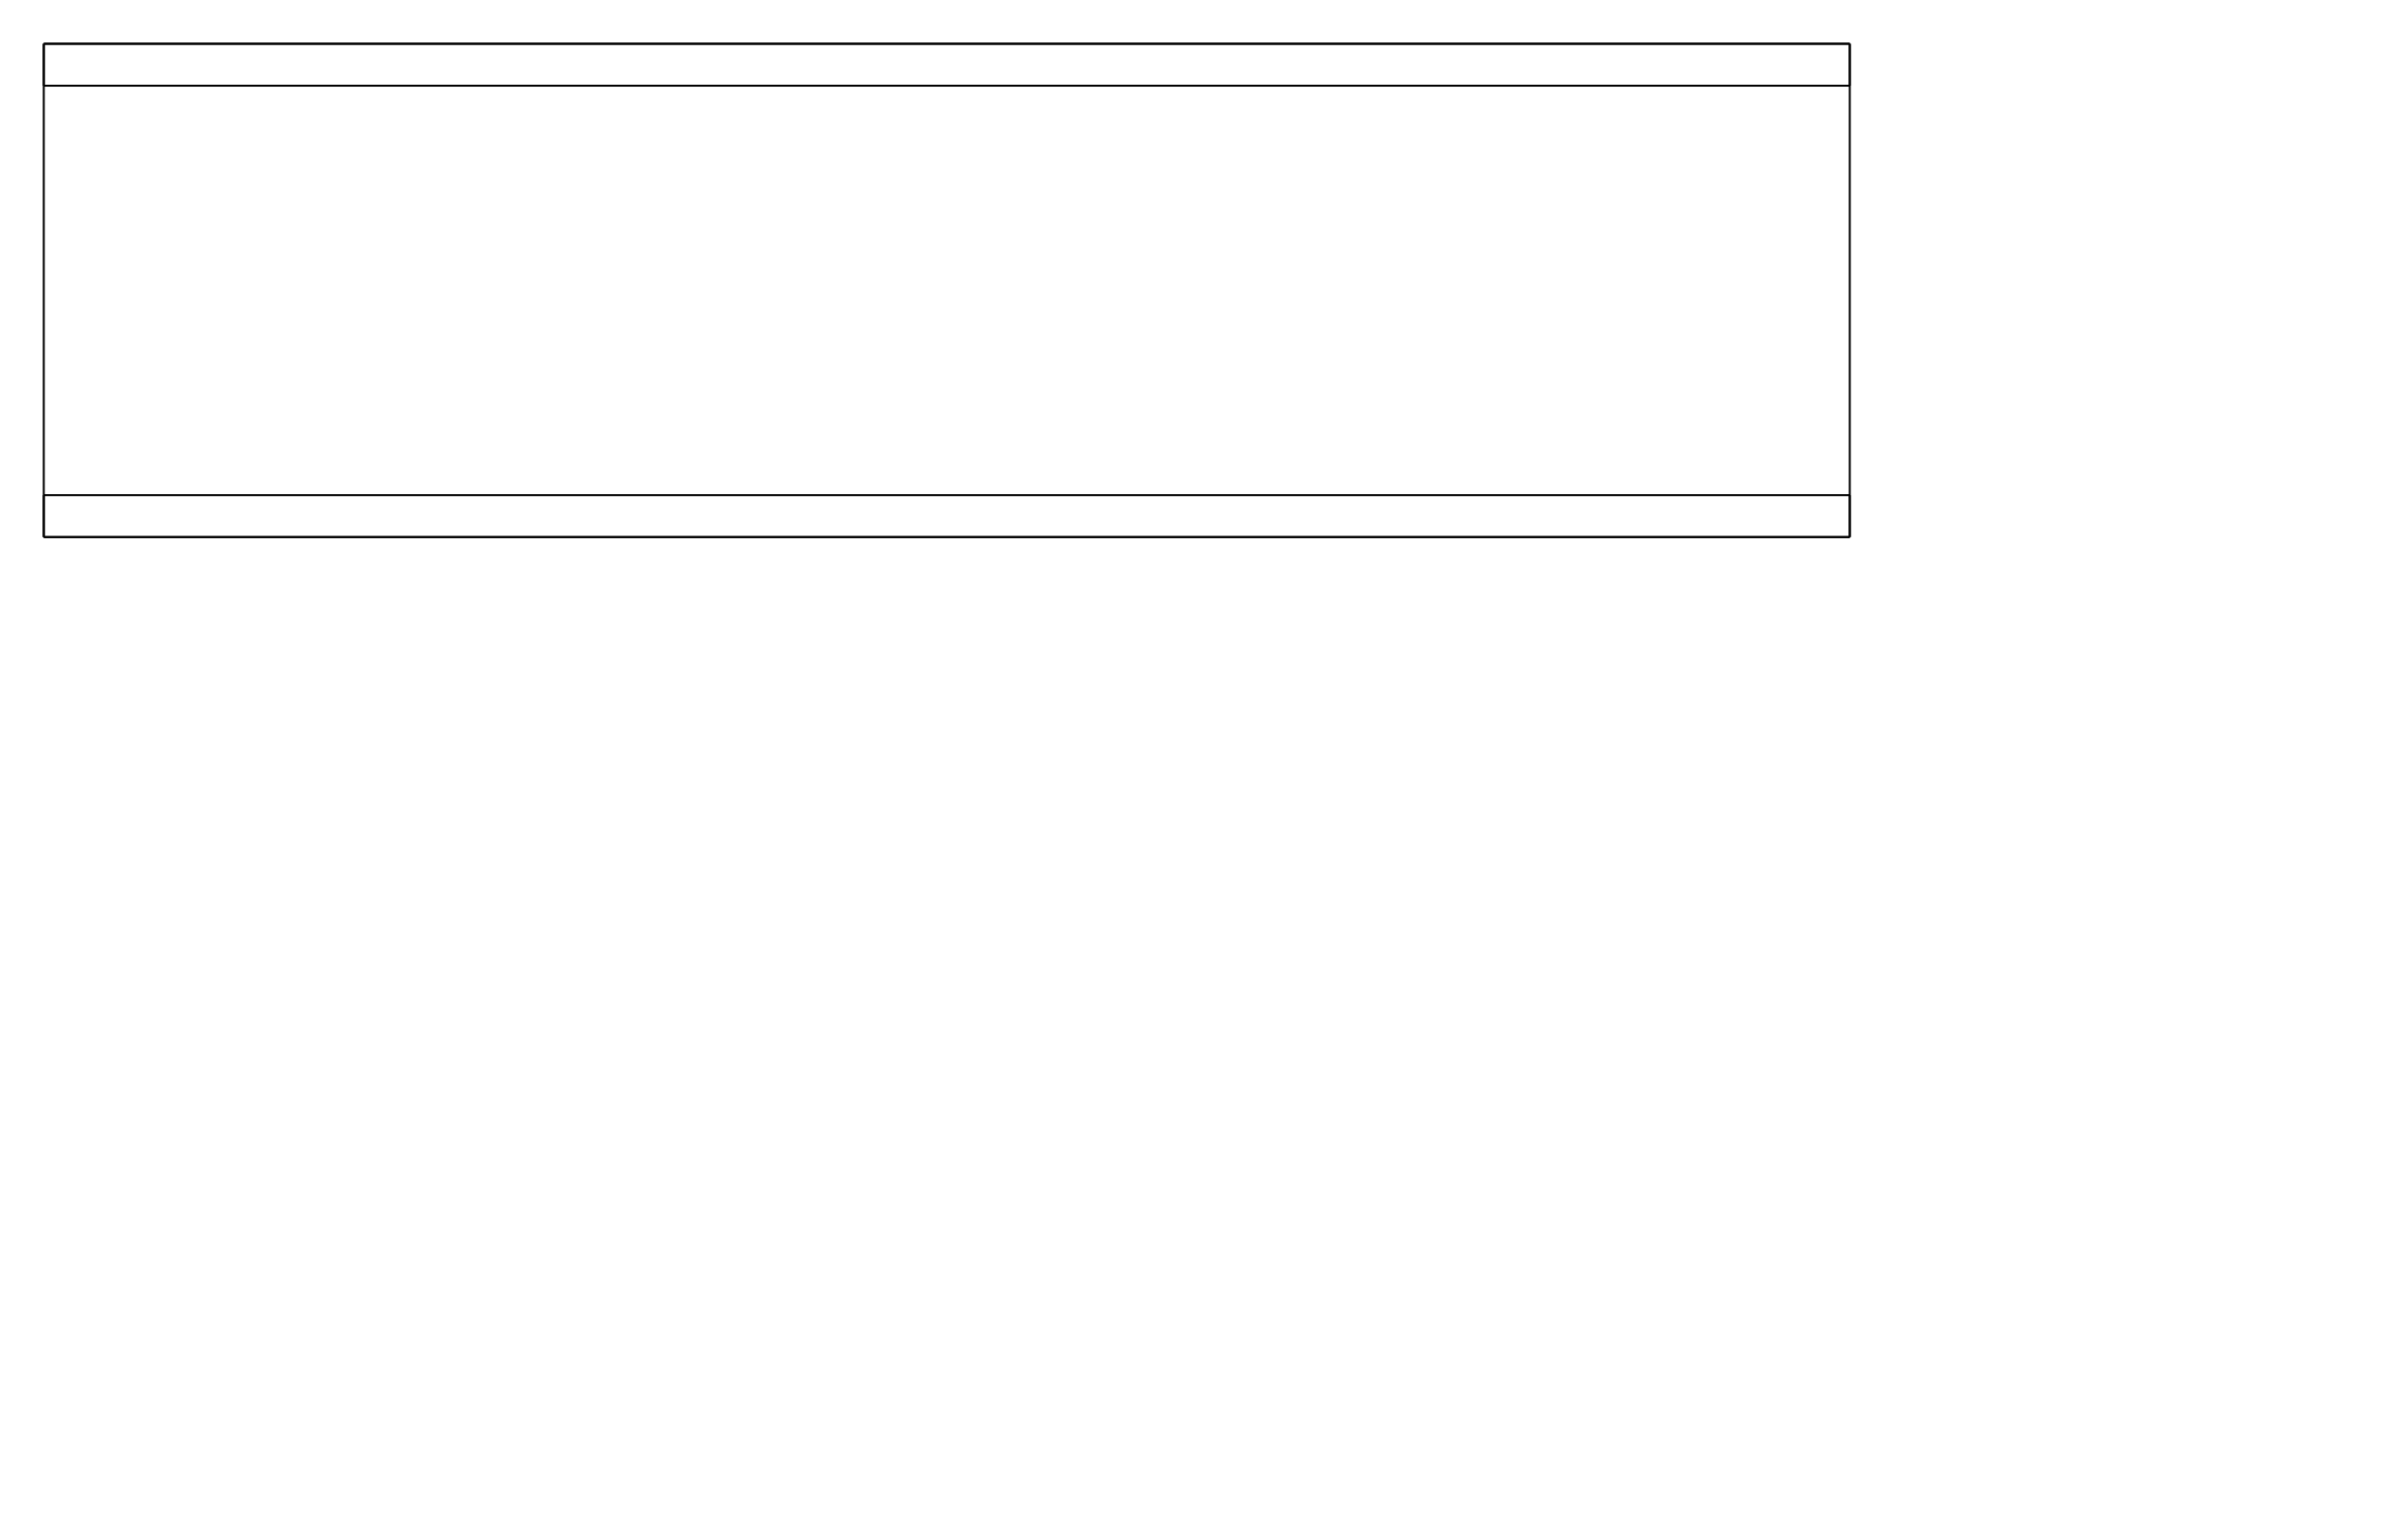
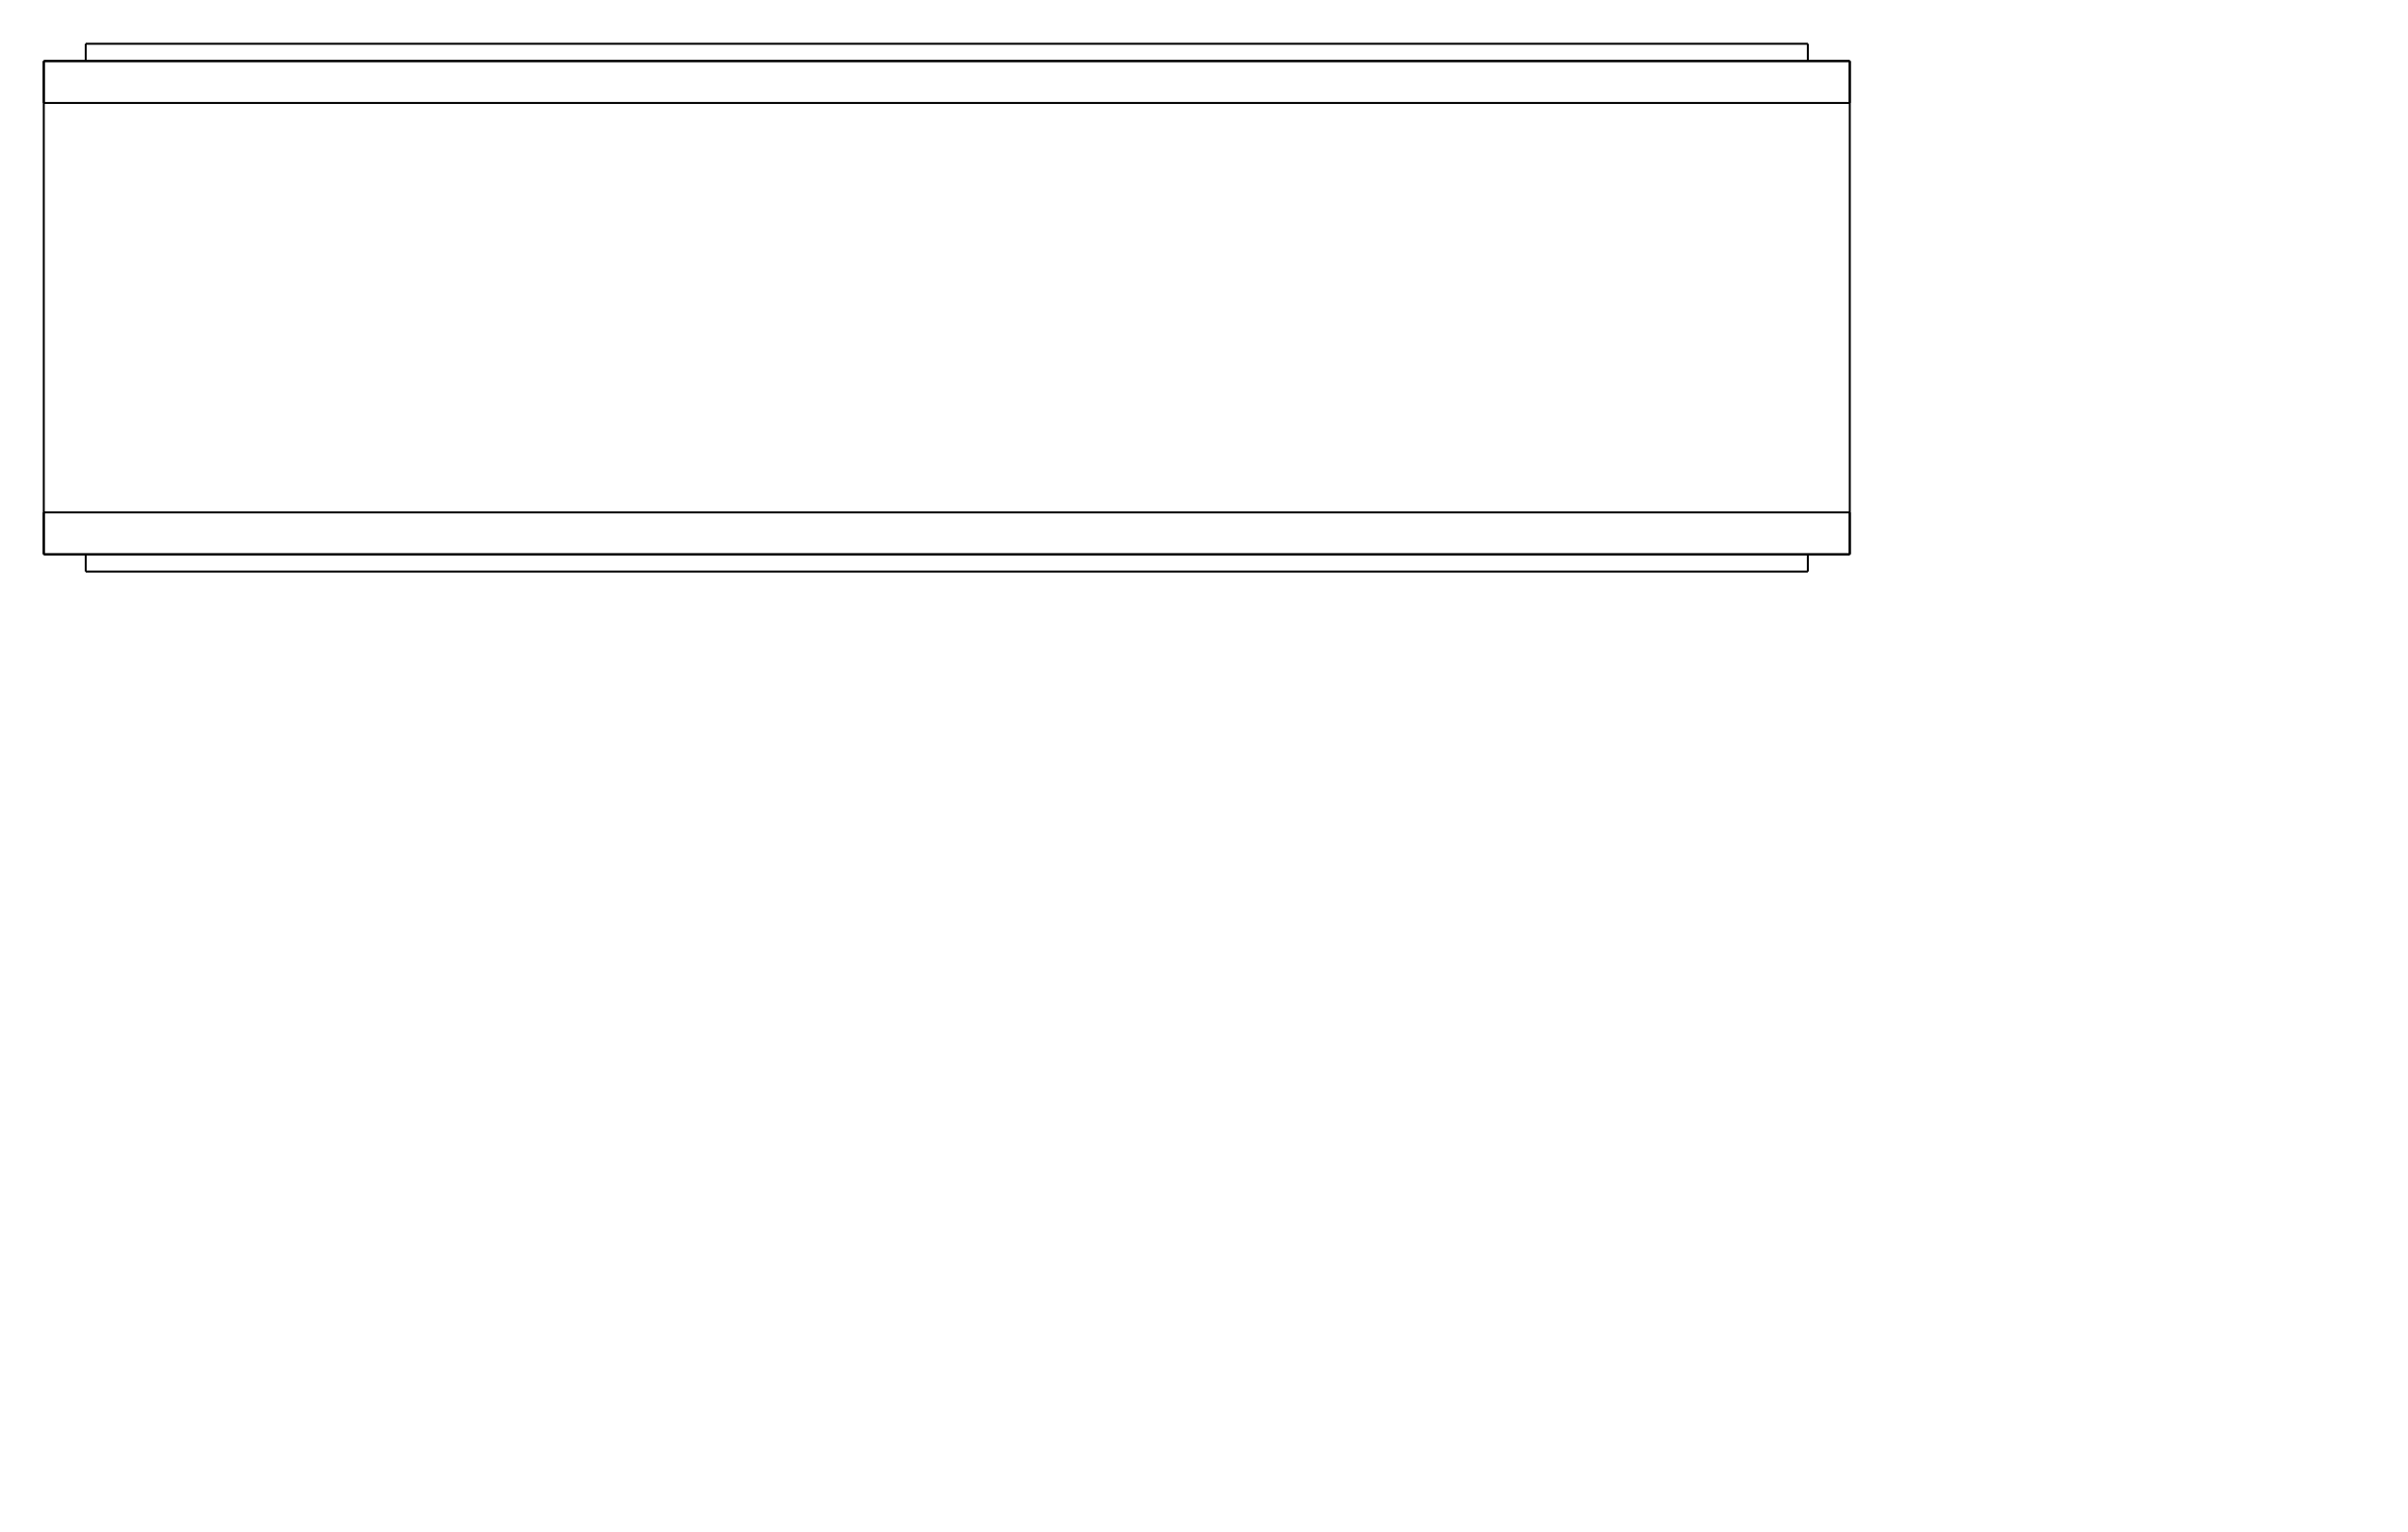
<svg xmlns="http://www.w3.org/2000/svg" width="1100.0" height="700.0">
-   <g transform="scale(2.254098, -2.254098)   translate(191.8727,-58.87273)" stroke-width="0.4" fill="none">
+   <g transform="scale(2.254098, -2.254098)   translate(191.8727,-62.37273)" stroke-width="0.4" fill="none">
    <g stroke="rgb(160,160,160)" fill="none" stroke-dasharray="0.4,0.4">

       </g>
    <g stroke="rgb(0,0,0)" fill="none">
      <path d="M-183.0,50.0 L183.0,50.0 " />
      <path d="M183.0,50.0 L183.0,-50.0 " />
      <path d="M-183.0,-50.0 L183.0,-50.0 " />
      <path d="M-183.0,50.0 L-183.0,-50.0 " />
      <path d="M-183.0,50.0 L183.0,50.0 " />
      <path d="M183.0,50.0 L183.0,41.5 " />
      <path d="M-183.0,41.5 L183.0,41.5 " />
      <path d="M-183.0,50.0 L-183.0,41.5 " />
      <path d="M-183.0,-41.5 L183.0,-41.5 " />
      <path d="M183.0,-41.5 L183.0,-50.0 " />
      <path d="M-183.0,-50.0 L183.0,-50.0 " />
      <path d="M-183.0,-41.5 L-183.0,-50.0 " />
+       <path d="M174.5,-50.0 L174.5,-53.5 " />
+       <path d="M-174.5,-53.5 L174.5,-53.5 " />
+       <path d="M-174.5,-50.0 L-174.5,-53.5 " />
+       <path d="M-174.5,50 L-174.5,53.5 " />
+       <path d="M174.5,53.5 L-174.5,53.5 " />
+       <path d="M174.5,50 L174.5,53.5 " />
    </g>
  </g>
</svg>
